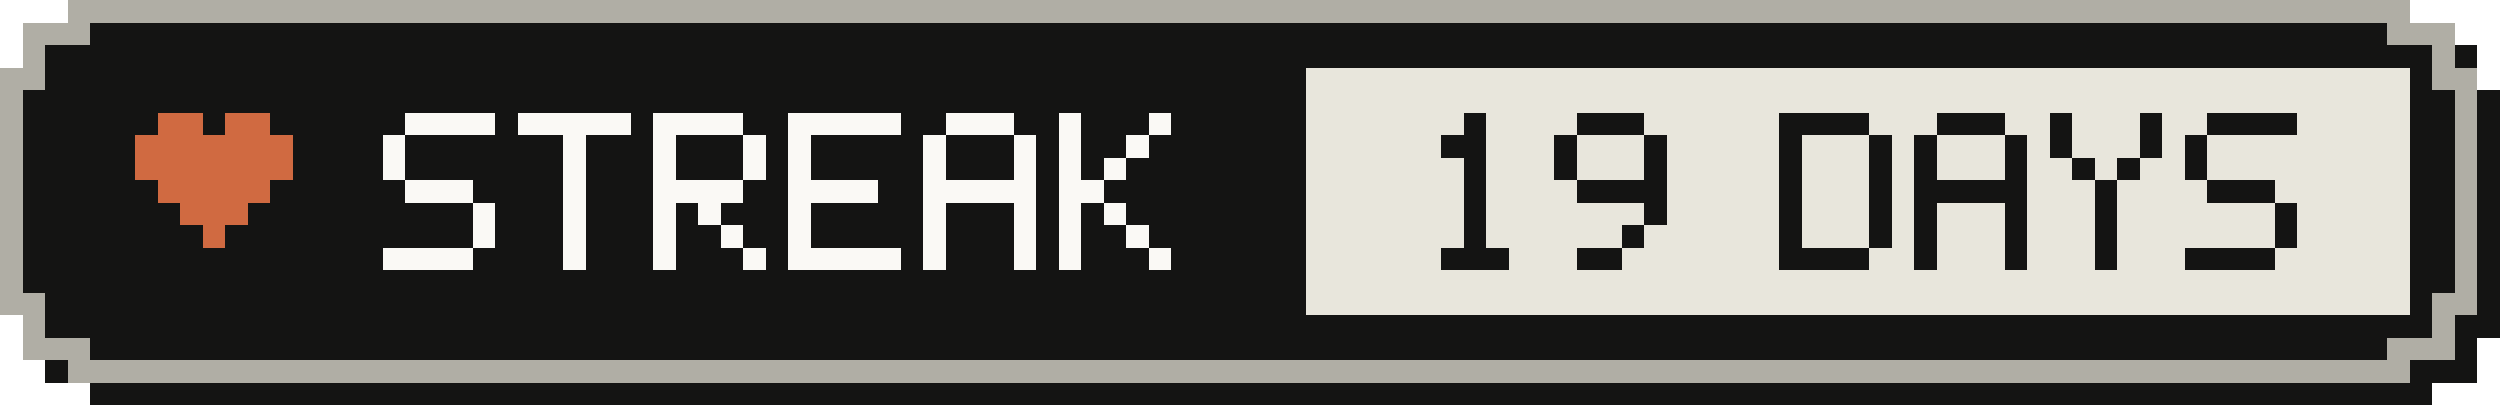
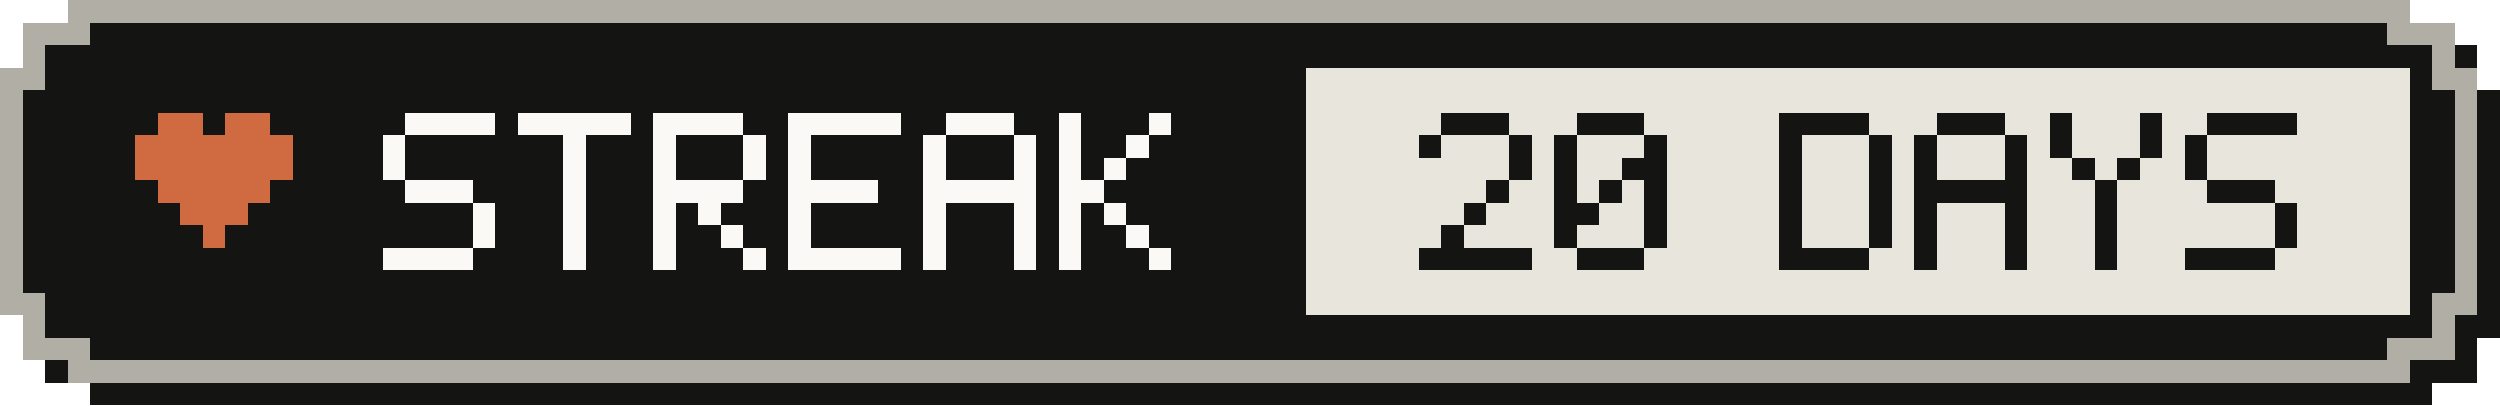
- <svg xmlns="http://www.w3.org/2000/svg" width="111" height="18" viewBox="0 0 111 18" role="img" aria-label="Active-day streak: 19 Days">
+ <svg xmlns="http://www.w3.org/2000/svg" width="111" height="18" viewBox="0 0 111 18" role="img" aria-label="Active-day streak: 20 Days">
  <g shape-rendering="crispEdges">
    <path fill="#141413" d="M4,1 H108 V2 H110 V4 H111 V15 H110 V17 H108 V18 H4 V17 H2 V15 H1 V4 H2 V2 H4 Z" />
    <path fill="#b0aea5" d="M3,0 H107 V1 H109 V3 H110 V14 H109 V16 H107 V17 H3 V16 H1 V14 H0 V3 H1 V1 H3 Z" />
    <path fill="#141413" d="M4,1 H106 V2 H108 V4 H109 V13 H108 V15 H106 V16 H4 V15 H2 V13 H1 V4 H2 V2 H4 Z" />
    <rect fill="#e8e6dc" x="58" y="3" width="49" height="11" />
    <g fill="#d06a41">
      <rect x="7" y="5" width="2" height="1" />
      <rect x="10" y="5" width="2" height="1" />
      <rect x="6" y="6" width="7" height="1" />
      <rect x="6" y="7" width="7" height="1" />
      <rect x="7" y="8" width="5" height="1" />
      <rect x="8" y="9" width="3" height="1" />
      <rect x="9" y="10" width="1" height="1" />
    </g>
    <g fill="#faf9f5">
      <rect x="18" y="5" width="4" height="1" />
      <rect x="17" y="6" width="1" height="1" />
      <rect x="17" y="7" width="1" height="1" />
      <rect x="18" y="8" width="3" height="1" />
      <rect x="21" y="9" width="1" height="1" />
      <rect x="21" y="10" width="1" height="1" />
      <rect x="17" y="11" width="4" height="1" />
      <rect x="23" y="5" width="5" height="1" />
      <rect x="25" y="6" width="1" height="1" />
      <rect x="25" y="7" width="1" height="1" />
      <rect x="25" y="8" width="1" height="1" />
      <rect x="25" y="9" width="1" height="1" />
      <rect x="25" y="10" width="1" height="1" />
      <rect x="25" y="11" width="1" height="1" />
      <rect x="29" y="5" width="4" height="1" />
      <rect x="29" y="6" width="1" height="1" />
      <rect x="33" y="6" width="1" height="1" />
      <rect x="29" y="7" width="1" height="1" />
      <rect x="33" y="7" width="1" height="1" />
      <rect x="29" y="8" width="4" height="1" />
      <rect x="29" y="9" width="1" height="1" />
      <rect x="31" y="9" width="1" height="1" />
      <rect x="29" y="10" width="1" height="1" />
      <rect x="32" y="10" width="1" height="1" />
      <rect x="29" y="11" width="1" height="1" />
      <rect x="33" y="11" width="1" height="1" />
      <rect x="35" y="5" width="5" height="1" />
      <rect x="35" y="6" width="1" height="1" />
      <rect x="35" y="7" width="1" height="1" />
      <rect x="35" y="8" width="4" height="1" />
      <rect x="35" y="9" width="1" height="1" />
      <rect x="35" y="10" width="1" height="1" />
      <rect x="35" y="11" width="5" height="1" />
      <rect x="42" y="5" width="3" height="1" />
      <rect x="41" y="6" width="1" height="1" />
      <rect x="45" y="6" width="1" height="1" />
      <rect x="41" y="7" width="1" height="1" />
      <rect x="45" y="7" width="1" height="1" />
      <rect x="41" y="8" width="5" height="1" />
      <rect x="41" y="9" width="1" height="1" />
      <rect x="45" y="9" width="1" height="1" />
      <rect x="41" y="10" width="1" height="1" />
      <rect x="45" y="10" width="1" height="1" />
      <rect x="41" y="11" width="1" height="1" />
      <rect x="45" y="11" width="1" height="1" />
      <rect x="47" y="5" width="1" height="1" />
      <rect x="51" y="5" width="1" height="1" />
      <rect x="47" y="6" width="1" height="1" />
      <rect x="50" y="6" width="1" height="1" />
      <rect x="47" y="7" width="1" height="1" />
      <rect x="49" y="7" width="1" height="1" />
      <rect x="47" y="8" width="2" height="1" />
      <rect x="47" y="9" width="1" height="1" />
      <rect x="49" y="9" width="1" height="1" />
      <rect x="47" y="10" width="1" height="1" />
      <rect x="50" y="10" width="1" height="1" />
      <rect x="47" y="11" width="1" height="1" />
      <rect x="51" y="11" width="1" height="1" />
    </g>
    <g fill="#141413">
-       <rect x="65" y="5" width="1" height="1" />
-       <rect x="64" y="6" width="2" height="1" />
-       <rect x="65" y="7" width="1" height="1" />
-       <rect x="65" y="8" width="1" height="1" />
+       <rect x="64" y="5" width="3" height="1" />
+       <rect x="63" y="6" width="1" height="1" />
+       <rect x="67" y="6" width="1" height="1" />
+       <rect x="67" y="7" width="1" height="1" />
+       <rect x="66" y="8" width="1" height="1" />
      <rect x="65" y="9" width="1" height="1" />
-       <rect x="65" y="10" width="1" height="1" />
-       <rect x="64" y="11" width="3" height="1" />
+       <rect x="64" y="10" width="1" height="1" />
+       <rect x="63" y="11" width="5" height="1" />
      <rect x="70" y="5" width="3" height="1" />
      <rect x="69" y="6" width="1" height="1" />
      <rect x="73" y="6" width="1" height="1" />
      <rect x="69" y="7" width="1" height="1" />
-       <rect x="73" y="7" width="1" height="1" />
-       <rect x="70" y="8" width="4" height="1" />
+       <rect x="72" y="7" width="2" height="1" />
+       <rect x="69" y="8" width="1" height="1" />
+       <rect x="71" y="8" width="1" height="1" />
+       <rect x="73" y="8" width="1" height="1" />
+       <rect x="69" y="9" width="2" height="1" />
      <rect x="73" y="9" width="1" height="1" />
-       <rect x="72" y="10" width="1" height="1" />
-       <rect x="70" y="11" width="2" height="1" />
+       <rect x="69" y="10" width="1" height="1" />
+       <rect x="73" y="10" width="1" height="1" />
+       <rect x="70" y="11" width="3" height="1" />
      <rect x="79" y="5" width="4" height="1" />
      <rect x="79" y="6" width="1" height="1" />
      <rect x="83" y="6" width="1" height="1" />
      <rect x="79" y="7" width="1" height="1" />
      <rect x="83" y="7" width="1" height="1" />
      <rect x="79" y="8" width="1" height="1" />
      <rect x="83" y="8" width="1" height="1" />
      <rect x="79" y="9" width="1" height="1" />
      <rect x="83" y="9" width="1" height="1" />
      <rect x="79" y="10" width="1" height="1" />
      <rect x="83" y="10" width="1" height="1" />
      <rect x="79" y="11" width="4" height="1" />
      <rect x="86" y="5" width="3" height="1" />
      <rect x="85" y="6" width="1" height="1" />
      <rect x="89" y="6" width="1" height="1" />
      <rect x="85" y="7" width="1" height="1" />
      <rect x="89" y="7" width="1" height="1" />
      <rect x="85" y="8" width="5" height="1" />
      <rect x="85" y="9" width="1" height="1" />
      <rect x="89" y="9" width="1" height="1" />
      <rect x="85" y="10" width="1" height="1" />
      <rect x="89" y="10" width="1" height="1" />
      <rect x="85" y="11" width="1" height="1" />
      <rect x="89" y="11" width="1" height="1" />
      <rect x="91" y="5" width="1" height="1" />
      <rect x="95" y="5" width="1" height="1" />
      <rect x="91" y="6" width="1" height="1" />
      <rect x="95" y="6" width="1" height="1" />
      <rect x="92" y="7" width="1" height="1" />
      <rect x="94" y="7" width="1" height="1" />
      <rect x="93" y="8" width="1" height="1" />
      <rect x="93" y="9" width="1" height="1" />
      <rect x="93" y="10" width="1" height="1" />
      <rect x="93" y="11" width="1" height="1" />
      <rect x="98" y="5" width="4" height="1" />
      <rect x="97" y="6" width="1" height="1" />
      <rect x="97" y="7" width="1" height="1" />
      <rect x="98" y="8" width="3" height="1" />
      <rect x="101" y="9" width="1" height="1" />
      <rect x="101" y="10" width="1" height="1" />
      <rect x="97" y="11" width="4" height="1" />
    </g>
  </g>
</svg>
